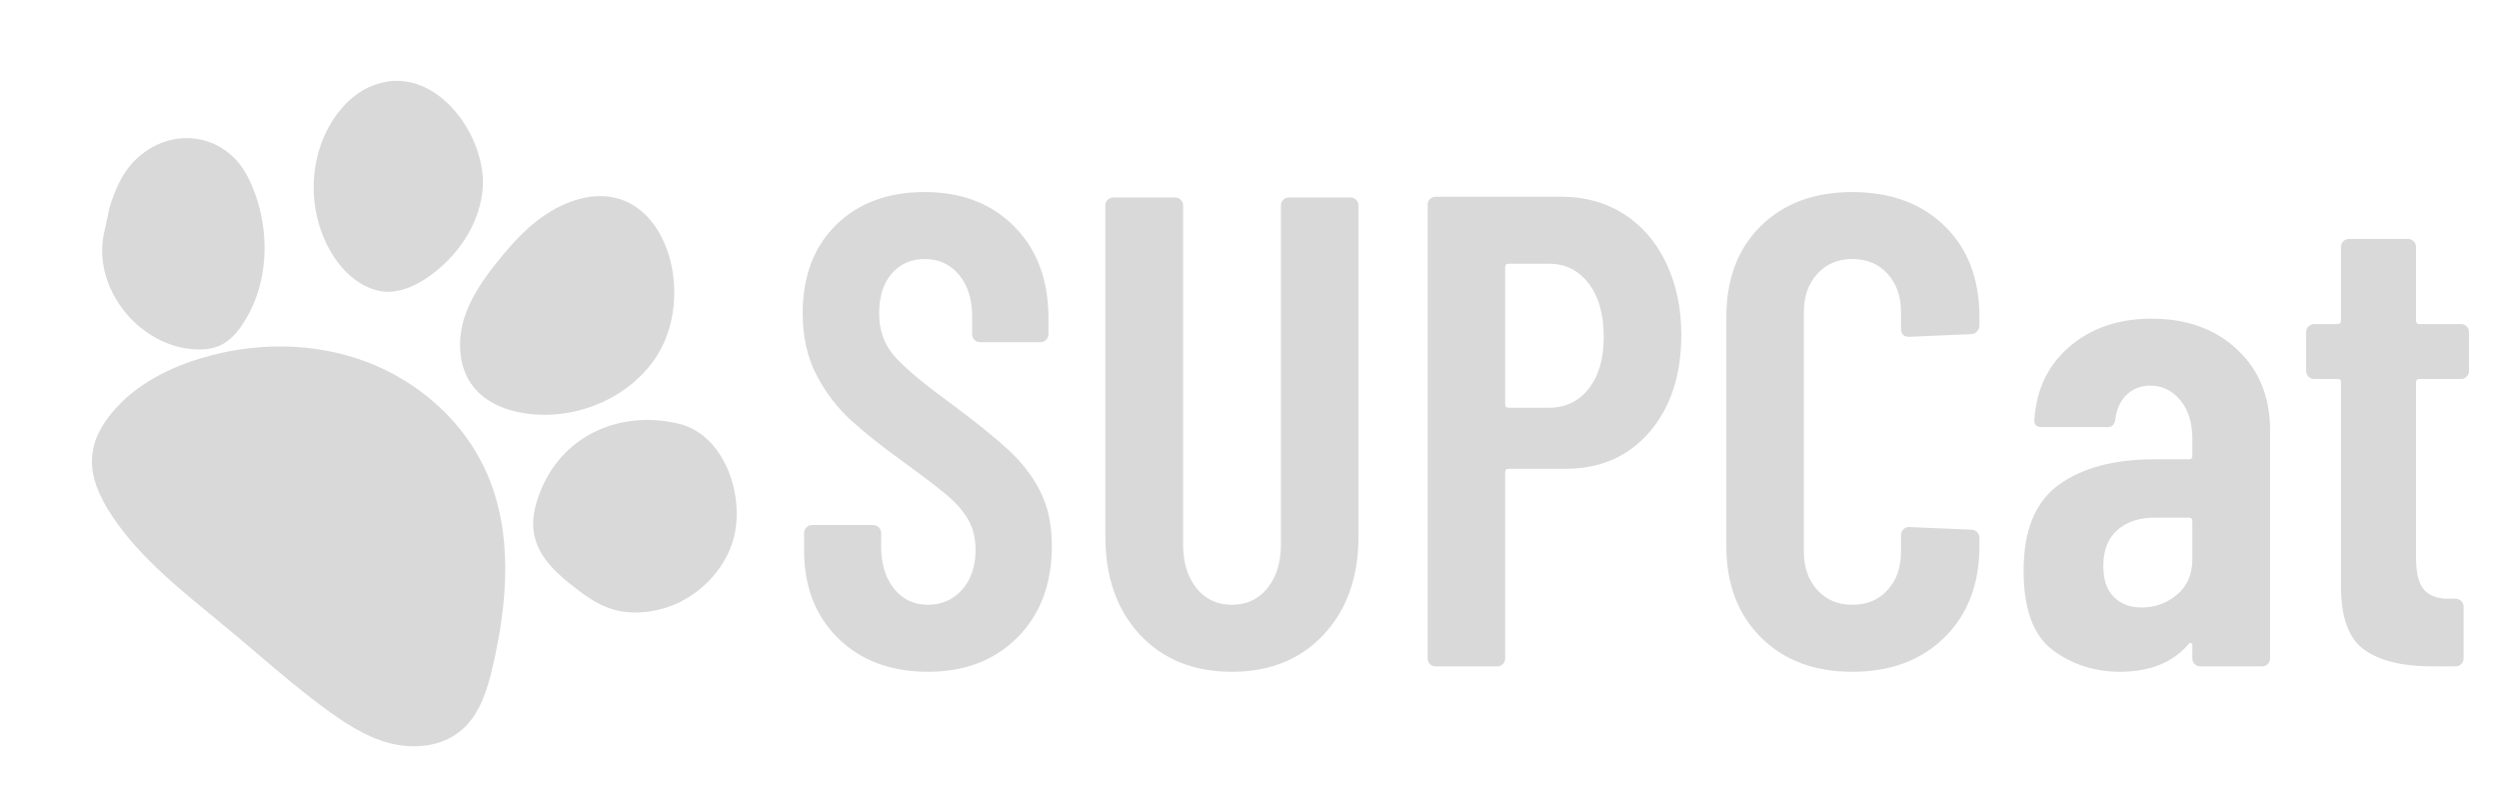
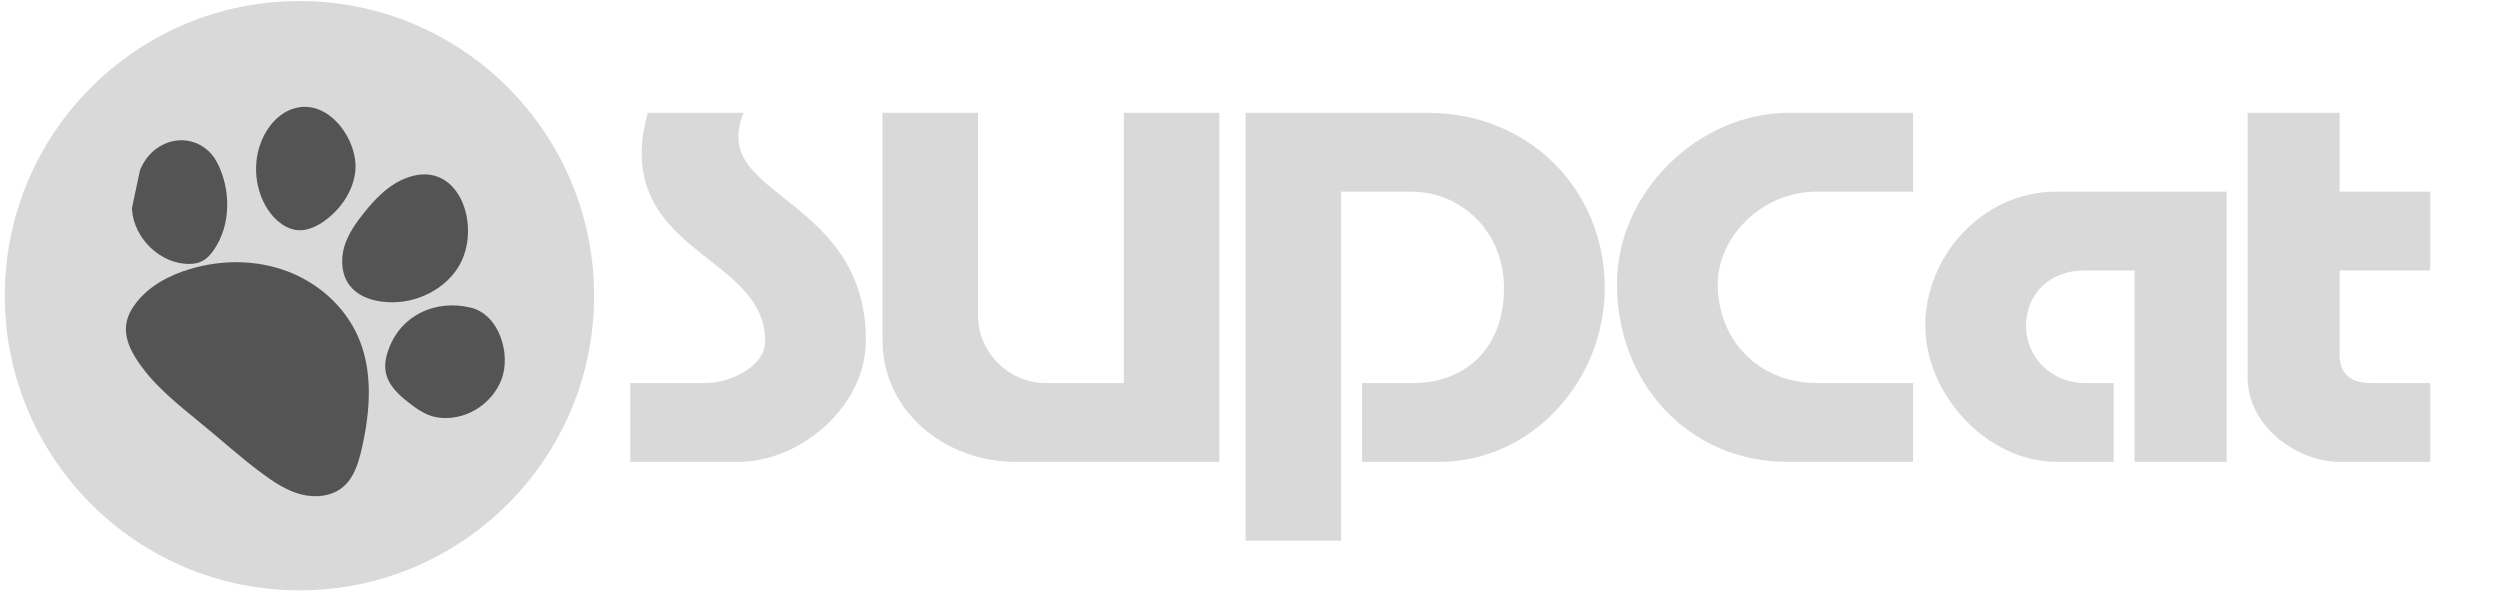
- <svg xmlns="http://www.w3.org/2000/svg" width="290" zoomAndPan="magnify" viewBox="0 0 217.5 70.5" height="94" preserveAspectRatio="xMidYMid meet" version="1.0">
+ <svg xmlns="http://www.w3.org/2000/svg" width="372" zoomAndPan="magnify" viewBox="0 0 279 66" height="88" preserveAspectRatio="xMidYMid meet" version="1.0">
  <defs>
    <g />
-     <clipPath id="472ed59805">
-       <path d="M 8 30 L 44 30 L 44 65 L 8 65 Z M 8 30 " clip-rule="nonzero" />
+     <clipPath id="f816619f6c">
+       <path d="M 0.535 0.117 L 66.301 0.117 L 66.301 65.883 L 0.535 65.883 Z M 0.535 0.117 " clip-rule="nonzero" />
    </clipPath>
-     <clipPath id="3360ba0ac1">
-       <path d="M 13.344 0.184 L 71.746 12.633 L 59.453 70.305 L 1.051 57.855 Z M 13.344 0.184 " clip-rule="nonzero" />
+     <clipPath id="274352a6e1">
+       <path d="M 33.418 0.117 C 15.258 0.117 0.535 14.84 0.535 33 C 0.535 51.16 15.258 65.883 33.418 65.883 C 51.578 65.883 66.301 51.16 66.301 33 C 66.301 14.84 51.578 0.117 33.418 0.117 " clip-rule="nonzero" />
    </clipPath>
-     <clipPath id="874603bbff">
-       <path d="M 71.652 12.613 L 13.25 0.164 L 0.957 57.836 L 59.359 70.285 Z M 71.652 12.613 " clip-rule="nonzero" />
+     <clipPath id="488df9ede0">
+       <path d="M 14 29 L 42 29 L 42 56 L 14 56 Z M 14 29 " clip-rule="nonzero" />
    </clipPath>
-     <clipPath id="cc79bcffb4">
-       <path d="M 46 36 L 65 36 L 65 54 L 46 54 Z M 46 36 " clip-rule="nonzero" />
+     <clipPath id="84dc1e5a06">
+       <path d="M 18.223 6.805 L 62.234 16.188 L 53.008 59.465 L 9 50.082 Z M 18.223 6.805 " clip-rule="nonzero" />
    </clipPath>
-     <clipPath id="8d5073fc53">
-       <path d="M 13.344 0.184 L 71.746 12.633 L 59.453 70.305 L 1.051 57.855 Z M 13.344 0.184 " clip-rule="nonzero" />
+     <clipPath id="8f8eafee00">
+       <path d="M 61.992 16.133 L 17.984 6.754 L 8.758 50.031 L 52.77 59.414 Z M 61.992 16.133 " clip-rule="nonzero" />
    </clipPath>
-     <clipPath id="054011e1b8">
-       <path d="M 71.652 12.613 L 13.25 0.164 L 0.957 57.836 L 59.359 70.285 Z M 71.652 12.613 " clip-rule="nonzero" />
+     <clipPath id="1581a7f49d">
+       <path d="M 42 34 L 57 34 L 57 47 L 42 47 Z M 42 34 " clip-rule="nonzero" />
    </clipPath>
-     <clipPath id="1b32b78d29">
-       <path d="M 40 17 L 59 17 L 59 37 L 40 37 Z M 40 17 " clip-rule="nonzero" />
+     <clipPath id="098de61dfa">
+       <path d="M 18.223 6.805 L 62.234 16.188 L 53.008 59.465 L 9 50.082 Z M 18.223 6.805 " clip-rule="nonzero" />
    </clipPath>
-     <clipPath id="3dddb790b6">
-       <path d="M 13.344 0.184 L 71.746 12.633 L 59.453 70.305 L 1.051 57.855 Z M 13.344 0.184 " clip-rule="nonzero" />
+     <clipPath id="57bcf1a41a">
+       <path d="M 61.992 16.133 L 17.984 6.754 L 8.758 50.031 L 52.77 59.414 Z M 61.992 16.133 " clip-rule="nonzero" />
    </clipPath>
-     <clipPath id="8482ca5fb5">
-       <path d="M 71.652 12.613 L 13.25 0.164 L 0.957 57.836 L 59.359 70.285 Z M 71.652 12.613 " clip-rule="nonzero" />
+     <clipPath id="0df1fe4068">
+       <path d="M 38 19 L 53 19 L 53 34 L 38 34 Z M 38 19 " clip-rule="nonzero" />
    </clipPath>
-     <clipPath id="1d7a79bc70">
-       <path d="M 27 7 L 43 7 L 43 26 L 27 26 Z M 27 7 " clip-rule="nonzero" />
+     <clipPath id="44a8e262ea">
+       <path d="M 18.223 6.805 L 62.234 16.188 L 53.008 59.465 L 9 50.082 Z M 18.223 6.805 " clip-rule="nonzero" />
    </clipPath>
-     <clipPath id="ab2e52cfd5">
-       <path d="M 13.344 0.184 L 71.746 12.633 L 59.453 70.305 L 1.051 57.855 Z M 13.344 0.184 " clip-rule="nonzero" />
+     <clipPath id="d2ccdfb11a">
+       <path d="M 61.992 16.133 L 17.984 6.754 L 8.758 50.031 L 52.77 59.414 Z M 61.992 16.133 " clip-rule="nonzero" />
    </clipPath>
-     <clipPath id="a0e2fd706b">
-       <path d="M 71.652 12.613 L 13.25 0.164 L 0.957 57.836 L 59.359 70.285 Z M 71.652 12.613 " clip-rule="nonzero" />
+     <clipPath id="5f0426b9e2">
+       <path d="M 28 11 L 40 11 L 40 26 L 28 26 Z M 28 11 " clip-rule="nonzero" />
    </clipPath>
-     <clipPath id="9b174bbe92">
-       <path d="M 8 12 L 24 12 L 24 31 L 8 31 Z M 8 12 " clip-rule="nonzero" />
+     <clipPath id="e147377bd4">
+       <path d="M 18.223 6.805 L 62.234 16.188 L 53.008 59.465 L 9 50.082 Z M 18.223 6.805 " clip-rule="nonzero" />
    </clipPath>
-     <clipPath id="1067adda63">
-       <path d="M 13.344 0.184 L 71.746 12.633 L 59.453 70.305 L 1.051 57.855 Z M 13.344 0.184 " clip-rule="nonzero" />
+     <clipPath id="2b77c2e971">
+       <path d="M 61.992 16.133 L 17.984 6.754 L 8.758 50.031 L 52.77 59.414 Z M 61.992 16.133 " clip-rule="nonzero" />
    </clipPath>
-     <clipPath id="90c1f791b8">
-       <path d="M 71.652 12.613 L 13.25 0.164 L 0.957 57.836 L 59.359 70.285 Z M 71.652 12.613 " clip-rule="nonzero" />
+     <clipPath id="effbf57a78">
+       <path d="M 14 15 L 26 15 L 26 30 L 14 30 Z M 14 15 " clip-rule="nonzero" />
+     </clipPath>
+     <clipPath id="7d1c29f640">
+       <path d="M 18.223 6.805 L 62.234 16.188 L 53.008 59.465 L 9 50.082 Z M 18.223 6.805 " clip-rule="nonzero" />
+     </clipPath>
+     <clipPath id="e818a37073">
+       <path d="M 61.992 16.133 L 17.984 6.754 L 8.758 50.031 L 52.77 59.414 Z M 61.992 16.133 " clip-rule="nonzero" />
    </clipPath>
  </defs>
-   <g clip-path="url(#472ed59805)">
-     <g clip-path="url(#3360ba0ac1)">
-       <g clip-path="url(#874603bbff)">
-         <path fill="#d9d9d9" d="M 28.105 61.508 C 29.891 62.828 31.785 64.102 33.898 64.652 C 36.047 65.211 38.5 64.961 40.176 63.512 C 41.766 62.148 42.422 60.012 42.895 57.938 C 44.18 52.391 44.66 46.371 42.371 41.168 C 40.398 36.664 36.441 33.18 31.844 31.461 C 27.242 29.746 22.109 29.754 17.402 31.195 C 14.301 32.137 11.285 33.77 9.359 36.402 C 8.703 37.301 8.188 38.297 8.055 39.406 C 7.77 41.352 8.668 43.25 9.75 44.883 C 12.277 48.668 15.859 51.406 19.312 54.281 C 22.266 56.684 25.051 59.254 28.105 61.508 Z M 28.105 61.508 " fill-opacity="1" fill-rule="nonzero" />
+   <g clip-path="url(#f816619f6c)">
+     <g clip-path="url(#274352a6e1)">
+       <path fill="#d9d9d9" d="M 0.535 0.117 L 66.301 0.117 L 66.301 65.883 L 0.535 65.883 Z M 0.535 0.117 " fill-opacity="1" fill-rule="nonzero" />
+     </g>
+   </g>
+   <g clip-path="url(#488df9ede0)">
+     <g clip-path="url(#84dc1e5a06)">
+       <g clip-path="url(#8f8eafee00)">
+         <path fill="#545454" d="M 29.211 52.805 C 30.559 53.797 31.988 54.754 33.582 55.168 C 35.199 55.59 37.047 55.406 38.309 54.32 C 39.508 53.293 40 51.691 40.355 50.137 C 41.316 45.973 41.68 41.457 39.949 37.547 C 38.461 34.168 35.477 31.547 32.012 30.258 C 28.543 28.965 24.676 28.969 21.129 30.047 C 18.793 30.754 16.523 31.977 15.074 33.953 C 14.578 34.625 14.191 35.371 14.09 36.203 C 13.879 37.664 14.555 39.09 15.375 40.316 C 17.281 43.16 19.98 45.215 22.586 47.375 C 24.812 49.184 26.91 51.109 29.211 52.805 Z M 29.211 52.805 " fill-opacity="1" fill-rule="nonzero" />
      </g>
    </g>
  </g>
-   <g clip-path="url(#cc79bcffb4)">
-     <g clip-path="url(#8d5073fc53)">
-       <g clip-path="url(#054011e1b8)">
-         <path fill="#d9d9d9" d="M 57.797 52.918 C 56.23 53.387 54.484 53.449 52.969 52.895 C 51.887 52.496 50.93 51.824 50.047 51.133 C 48.469 49.926 46.879 48.484 46.496 46.527 C 46.25 45.34 46.516 44.09 46.957 42.945 C 48.828 37.926 53.918 35.633 59.055 36.859 C 63.273 37.859 65.031 43.688 63.664 47.445 C 62.707 50.051 60.43 52.141 57.797 52.918 Z M 57.797 52.918 " fill-opacity="1" fill-rule="nonzero" />
+   <g clip-path="url(#1581a7f49d)">
+     <g clip-path="url(#098de61dfa)">
+       <g clip-path="url(#57bcf1a41a)">
+         <path fill="#545454" d="M 51.578 46.379 C 50.398 46.727 49.082 46.773 47.941 46.355 C 47.129 46.055 46.406 45.551 45.738 45.031 C 44.551 44.125 43.348 43.043 43.059 41.574 C 42.871 40.68 43.074 39.746 43.406 38.887 C 44.812 35.121 48.645 33.402 52.516 34.328 C 55.695 35.078 57.023 39.453 55.996 42.273 C 55.277 44.23 53.562 45.797 51.578 46.379 Z M 51.578 46.379 " fill-opacity="1" fill-rule="nonzero" />
      </g>
    </g>
  </g>
-   <g clip-path="url(#1b32b78d29)">
-     <g clip-path="url(#3dddb790b6)">
-       <g clip-path="url(#8482ca5fb5)">
-         <path fill="#d9d9d9" d="M 57.184 30.941 C 54.832 34.621 50.145 36.602 45.777 35.973 C 44.031 35.73 42.281 35.023 41.207 33.656 C 39.941 32.082 39.793 29.812 40.344 27.855 C 40.926 25.902 42.117 24.219 43.387 22.648 C 44.926 20.734 46.684 18.902 48.902 17.871 C 57.293 14.004 60.996 24.93 57.184 30.941 Z M 57.184 30.941 " fill-opacity="1" fill-rule="nonzero" />
+   <g clip-path="url(#0df1fe4068)">
+     <g clip-path="url(#44a8e262ea)">
+       <g clip-path="url(#d2ccdfb11a)">
+         <path fill="#545454" d="M 51.102 29.883 C 49.332 32.645 45.801 34.125 42.512 33.648 C 41.195 33.469 39.879 32.938 39.066 31.91 C 38.113 30.73 38 29.023 38.414 27.555 C 38.852 26.09 39.746 24.828 40.703 23.648 C 41.863 22.215 43.184 20.84 44.855 20.066 C 51.176 17.172 53.973 25.375 51.102 29.883 Z M 51.102 29.883 " fill-opacity="1" fill-rule="nonzero" />
      </g>
    </g>
  </g>
-   <g clip-path="url(#1d7a79bc70)">
-     <g clip-path="url(#ab2e52cfd5)">
-       <g clip-path="url(#a0e2fd706b)">
-         <path fill="#d9d9d9" d="M 41.98 16.727 C 41.621 19.664 39.797 22.285 37.395 24.016 C 36.336 24.758 35.109 25.367 33.805 25.391 C 31.84 25.371 30.105 23.965 29.031 22.297 C 26.898 19 26.715 14.547 28.586 11.098 C 29.508 9.418 30.93 7.914 32.754 7.336 C 38 5.543 42.574 12.07 41.98 16.727 Z M 41.98 16.727 " fill-opacity="1" fill-rule="nonzero" />
+   <g clip-path="url(#5f0426b9e2)">
+     <g clip-path="url(#e147377bd4)">
+       <g clip-path="url(#2b77c2e971)">
+         <path fill="#545454" d="M 39.641 19.207 C 39.371 21.406 37.996 23.375 36.188 24.672 C 35.391 25.23 34.465 25.684 33.484 25.699 C 32.004 25.688 30.699 24.629 29.887 23.379 C 28.277 20.902 28.137 17.559 29.543 14.969 C 30.238 13.711 31.305 12.582 32.68 12.148 C 36.633 10.809 40.082 15.711 39.641 19.207 Z M 39.641 19.207 " fill-opacity="1" fill-rule="nonzero" />
      </g>
    </g>
  </g>
-   <g clip-path="url(#9b174bbe92)">
-     <g clip-path="url(#1067adda63)">
-       <g clip-path="url(#90c1f791b8)">
-         <path fill="#d9d9d9" d="M 21.055 28.293 C 20.562 29.023 19.953 29.695 19.145 30.059 C 18.402 30.402 17.527 30.449 16.711 30.375 C 12.391 29.992 8.738 25.867 8.898 21.52 C 8.945 20.527 9.125 19.527 9.391 18.582 C 9.863 16.84 10.539 15.078 11.871 13.824 C 15.039 10.852 19.664 11.672 21.547 15.352 C 23.57 19.293 23.617 24.555 21.055 28.293 Z M 21.055 28.293 " fill-opacity="1" fill-rule="nonzero" />
+   <g clip-path="url(#effbf57a78)">
+     <g clip-path="url(#7d1c29f640)">
+       <g clip-path="url(#e818a37073)">
+         <path fill="#545454" d="M 23.879 27.871 C 23.512 28.418 23.051 28.926 22.441 29.195 C 21.883 29.453 21.223 29.488 20.609 29.434 C 17.355 29.141 14.598 26.043 14.719 22.781 C 14.75 22.035 14.887 21.285 15.086 20.574 C 15.441 19.27 15.949 17.945 16.953 17.004 C 19.336 14.777 22.82 15.395 24.242 18.156 C 25.77 21.121 25.809 25.07 23.879 27.871 Z M 23.879 27.871 " fill-opacity="1" fill-rule="nonzero" />
      </g>
    </g>
  </g>
  <g fill="#d9d9d9" fill-opacity="1">
-     <g transform="translate(68.00152, 57.97475)">
+     <g transform="translate(69.55603, 51.54509)">
      <g>
-         <path d="M 12.766 0.469 C 9.535 0.469 6.93 -0.5 4.953 -2.438 C 2.973 -4.383 1.984 -6.93 1.984 -10.078 L 1.984 -11.594 C 1.984 -11.789 2.051 -11.957 2.188 -12.094 C 2.32 -12.227 2.488 -12.297 2.688 -12.297 L 7.984 -12.297 C 8.18 -12.297 8.348 -12.227 8.484 -12.094 C 8.617 -11.957 8.688 -11.789 8.688 -11.594 L 8.688 -10.438 C 8.688 -8.914 9.062 -7.688 9.812 -6.75 C 10.57 -5.82 11.555 -5.359 12.766 -5.359 C 13.961 -5.359 14.953 -5.797 15.734 -6.672 C 16.516 -7.547 16.906 -8.703 16.906 -10.141 C 16.906 -11.148 16.691 -12.023 16.266 -12.766 C 15.836 -13.504 15.234 -14.203 14.453 -14.859 C 13.672 -15.523 12.426 -16.477 10.719 -17.719 C 8.781 -19.113 7.219 -20.352 6.031 -21.438 C 4.844 -22.531 3.848 -23.844 3.047 -25.375 C 2.254 -26.914 1.859 -28.695 1.859 -30.719 C 1.859 -33.938 2.828 -36.5 4.766 -38.406 C 6.711 -40.312 9.281 -41.266 12.469 -41.266 C 15.695 -41.266 18.301 -40.266 20.281 -38.266 C 22.258 -36.266 23.25 -33.613 23.25 -30.312 L 23.25 -28.906 C 23.25 -28.707 23.18 -28.539 23.047 -28.406 C 22.91 -28.27 22.75 -28.203 22.562 -28.203 L 17.312 -28.203 C 17.113 -28.203 16.945 -28.27 16.812 -28.406 C 16.676 -28.539 16.609 -28.707 16.609 -28.906 L 16.609 -30.422 C 16.609 -31.941 16.227 -33.156 15.469 -34.062 C 14.719 -34.977 13.719 -35.438 12.469 -35.438 C 11.301 -35.438 10.348 -35.016 9.609 -34.172 C 8.879 -33.336 8.516 -32.188 8.516 -30.719 C 8.516 -29.312 8.91 -28.125 9.703 -27.156 C 10.504 -26.188 12.066 -24.848 14.391 -23.141 C 16.766 -21.391 18.551 -19.957 19.75 -18.844 C 20.957 -17.738 21.891 -16.523 22.547 -15.203 C 23.211 -13.891 23.547 -12.316 23.547 -10.484 C 23.547 -7.18 22.551 -4.531 20.562 -2.531 C 18.582 -0.531 15.984 0.469 12.766 0.469 Z M 12.766 0.469 " />
+         <path d="M 2.738 -38.953 C 2.297 -37.34 2.055 -35.828 2.055 -34.508 C 2.055 -23.117 15.836 -22.387 15.836 -13.441 C 15.836 -10.605 11.828 -8.797 9.285 -8.797 L 0.781 -8.797 L 0.781 0 L 12.855 0 C 19.648 0 27.078 -6.062 27.078 -13.586 C 27.078 -28.055 12.805 -29.52 12.855 -36.219 C 12.855 -37.047 13 -37.93 13.441 -38.953 Z M 2.738 -38.953 " />
      </g>
    </g>
  </g>
  <g fill="#d9d9d9" fill-opacity="1">
-     <g transform="translate(93.2985, 57.97475)">
+     <g transform="translate(97.31735, 51.54509)">
      <g>
-         <path d="M 13.922 0.469 C 10.586 0.469 7.914 -0.609 5.906 -2.766 C 3.906 -4.922 2.906 -7.77 2.906 -11.312 L 2.906 -40.094 C 2.906 -40.289 2.973 -40.457 3.109 -40.594 C 3.254 -40.727 3.422 -40.797 3.609 -40.797 L 8.969 -40.797 C 9.164 -40.797 9.332 -40.727 9.469 -40.594 C 9.602 -40.457 9.672 -40.289 9.672 -40.094 L 9.672 -10.609 C 9.672 -9.055 10.055 -7.789 10.828 -6.812 C 11.609 -5.844 12.641 -5.359 13.922 -5.359 C 15.211 -5.359 16.242 -5.844 17.016 -6.812 C 17.797 -7.789 18.188 -9.055 18.188 -10.609 L 18.188 -40.094 C 18.188 -40.289 18.254 -40.457 18.391 -40.594 C 18.523 -40.727 18.691 -40.797 18.891 -40.797 L 24.25 -40.797 C 24.438 -40.797 24.598 -40.727 24.734 -40.594 C 24.867 -40.457 24.938 -40.289 24.938 -40.094 L 24.938 -11.312 C 24.938 -7.77 23.926 -4.922 21.906 -2.766 C 19.895 -0.609 17.234 0.469 13.922 0.469 Z M 13.922 0.469 " />
+         <path d="M 1.172 -38.953 L 1.172 -13.539 C 1.172 -5.621 8.211 0 15.984 0 L 38.758 0 L 38.758 -38.953 L 28.105 -38.953 L 28.105 -8.797 L 19.355 -8.797 C 15.25 -8.797 11.828 -12.27 11.828 -16.277 L 11.828 -38.953 Z M 1.172 -38.953 " />
      </g>
    </g>
  </g>
  <g fill="#d9d9d9" fill-opacity="1">
-     <g transform="translate(121.1601, 57.97475)">
+     <g transform="translate(137.5419, 51.54509)">
      <g>
-         <path d="M 14.75 -40.859 C 16.801 -40.859 18.613 -40.352 20.188 -39.344 C 21.77 -38.332 22.992 -36.91 23.859 -35.078 C 24.734 -33.254 25.172 -31.176 25.172 -28.844 C 25.172 -25.352 24.25 -22.535 22.406 -20.391 C 20.562 -18.254 18.125 -17.188 15.094 -17.188 L 10.141 -17.188 C 9.941 -17.188 9.844 -17.094 9.844 -16.906 L 9.844 -0.703 C 9.844 -0.504 9.773 -0.336 9.641 -0.203 C 9.504 -0.066 9.344 0 9.156 0 L 3.781 0 C 3.594 0 3.43 -0.066 3.297 -0.203 C 3.16 -0.336 3.094 -0.504 3.094 -0.703 L 3.094 -40.156 C 3.094 -40.352 3.16 -40.52 3.297 -40.656 C 3.43 -40.789 3.594 -40.859 3.781 -40.859 Z M 13.641 -22.5 C 15.078 -22.5 16.234 -23.051 17.109 -24.156 C 17.984 -25.258 18.422 -26.766 18.422 -28.672 C 18.422 -30.617 17.984 -32.164 17.109 -33.312 C 16.234 -34.457 15.078 -35.031 13.641 -35.031 L 10.141 -35.031 C 9.941 -35.031 9.844 -34.93 9.844 -34.734 L 9.844 -22.781 C 9.844 -22.594 9.941 -22.5 10.141 -22.5 Z M 13.641 -22.5 " />
+         <path d="M 1.465 -38.953 L 1.465 8.797 L 12.121 8.797 L 12.121 -30.156 L 19.992 -30.156 C 25.414 -30.156 30.305 -25.809 30.305 -19.402 C 30.305 -12.367 25.66 -8.797 20.234 -8.797 L 14.469 -8.797 L 14.469 0 L 23.02 0 C 33.531 0 41.547 -9.188 41.547 -19.402 C 41.547 -30.449 33.039 -38.953 21.801 -38.953 Z M 1.465 -38.953 " />
      </g>
    </g>
  </g>
  <g fill="#d9d9d9" fill-opacity="1">
-     <g transform="translate(147.7977, 57.97475)">
+     <g transform="translate(179.7704, 51.54509)">
      <g>
-         <path d="M 13.406 0.469 C 10.102 0.469 7.453 -0.531 5.453 -2.531 C 3.453 -4.531 2.453 -7.18 2.453 -10.484 L 2.453 -30.359 C 2.453 -33.703 3.453 -36.352 5.453 -38.312 C 7.453 -40.281 10.102 -41.266 13.406 -41.266 C 16.75 -41.266 19.43 -40.281 21.453 -38.312 C 23.473 -36.352 24.484 -33.703 24.484 -30.359 L 24.484 -29.672 C 24.484 -29.473 24.41 -29.297 24.266 -29.141 C 24.129 -28.984 23.969 -28.906 23.781 -28.906 L 18.359 -28.672 C 17.891 -28.672 17.656 -28.906 17.656 -29.375 L 17.656 -30.828 C 17.656 -32.191 17.266 -33.301 16.484 -34.156 C 15.711 -35.008 14.688 -35.438 13.406 -35.438 C 12.164 -35.438 11.156 -35.008 10.375 -34.156 C 9.594 -33.301 9.203 -32.191 9.203 -30.828 L 9.203 -9.969 C 9.203 -8.602 9.594 -7.492 10.375 -6.641 C 11.156 -5.785 12.164 -5.359 13.406 -5.359 C 14.688 -5.359 15.711 -5.785 16.484 -6.641 C 17.266 -7.492 17.656 -8.602 17.656 -9.969 L 17.656 -11.422 C 17.656 -11.617 17.723 -11.785 17.859 -11.922 C 17.992 -12.055 18.16 -12.125 18.359 -12.125 L 23.781 -11.891 C 23.969 -11.891 24.129 -11.82 24.266 -11.688 C 24.41 -11.551 24.484 -11.383 24.484 -11.188 L 24.484 -10.484 C 24.484 -7.18 23.473 -4.531 21.453 -2.531 C 19.43 -0.531 16.75 0.469 13.406 0.469 Z M 13.406 0.469 " />
+         <path d="M 19.844 -38.953 C 9.824 -38.953 0.684 -30.156 0.684 -19.844 C 0.684 -8.797 8.652 0 19.746 0 L 33.727 0 L 33.727 -8.797 L 22.973 -8.797 C 16.57 -8.797 11.926 -13.539 11.926 -19.844 C 11.926 -24.926 16.668 -30.156 22.973 -30.156 L 33.727 -30.156 L 33.727 -38.953 Z M 19.844 -38.953 " />
      </g>
    </g>
  </g>
  <g fill="#d9d9d9" fill-opacity="1">
-     <g transform="translate(174.4354, 57.97475)">
+     <g transform="translate(214.1788, 51.54509)">
      <g>
-         <path d="M 12.828 -30.25 C 15.891 -30.25 18.375 -29.352 20.281 -27.562 C 22.188 -25.781 23.141 -23.43 23.141 -20.516 L 23.141 -0.703 C 23.141 -0.504 23.07 -0.336 22.938 -0.203 C 22.801 -0.066 22.633 0 22.438 0 L 17.078 0 C 16.879 0 16.711 -0.066 16.578 -0.203 C 16.441 -0.336 16.375 -0.504 16.375 -0.703 L 16.375 -1.812 C 16.375 -1.926 16.332 -2 16.25 -2.031 C 16.176 -2.07 16.102 -2.035 16.031 -1.922 C 14.664 -0.328 12.68 0.469 10.078 0.469 C 7.867 0.469 5.914 -0.16 4.219 -1.422 C 2.531 -2.691 1.688 -4.992 1.688 -8.328 C 1.688 -11.828 2.707 -14.316 4.75 -15.797 C 6.789 -17.273 9.562 -18.016 13.062 -18.016 L 16.078 -18.016 C 16.273 -18.016 16.375 -18.109 16.375 -18.297 L 16.375 -19.812 C 16.375 -21.207 16.023 -22.32 15.328 -23.156 C 14.629 -24 13.754 -24.422 12.703 -24.422 C 11.891 -24.422 11.207 -24.156 10.656 -23.625 C 10.113 -23.102 9.785 -22.395 9.672 -21.5 C 9.629 -21.039 9.379 -20.812 8.922 -20.812 L 3.266 -20.812 C 2.797 -20.812 2.582 -21.039 2.625 -21.5 C 2.812 -24.145 3.848 -26.266 5.734 -27.859 C 7.617 -29.453 9.984 -30.25 12.828 -30.25 Z M 11.953 -5.125 C 13.117 -5.125 14.145 -5.492 15.031 -6.234 C 15.926 -6.973 16.375 -8.004 16.375 -9.328 L 16.375 -12.641 C 16.375 -12.836 16.273 -12.938 16.078 -12.938 L 13.062 -12.938 C 11.738 -12.938 10.664 -12.578 9.844 -11.859 C 9.031 -11.141 8.625 -10.098 8.625 -8.734 C 8.625 -7.535 8.93 -6.633 9.547 -6.031 C 10.172 -5.426 10.973 -5.125 11.953 -5.125 Z M 11.953 -5.125 " />
+         <path d="M 15.297 -30.156 C 6.988 -30.156 0.684 -22.875 0.684 -15.25 C 0.684 -7.477 7.574 0 15.395 0 L 21.703 0 L 21.703 -8.797 L 18.477 -8.797 C 14.762 -8.797 11.926 -11.68 11.926 -15.152 C 11.926 -18.867 14.711 -21.359 18.379 -21.359 L 24.047 -21.359 L 24.047 0 L 34.312 0 L 34.312 -30.156 Z M 15.297 -30.156 " />
      </g>
    </g>
  </g>
  <g fill="#d9d9d9" fill-opacity="1">
-     <g transform="translate(199.7323, 57.97475)">
+     <g transform="translate(249.6625, 51.54509)">
      <g>
-         <path d="M 15.156 -25.703 C 15.156 -25.504 15.086 -25.336 14.953 -25.203 C 14.816 -25.066 14.648 -25 14.453 -25 L 10.844 -25 C 10.645 -25 10.547 -24.906 10.547 -24.719 L 10.547 -9.438 C 10.547 -8.082 10.797 -7.141 11.297 -6.609 C 11.805 -6.086 12.566 -5.848 13.578 -5.891 L 13.984 -5.891 C 14.18 -5.891 14.348 -5.82 14.484 -5.688 C 14.617 -5.551 14.688 -5.383 14.688 -5.188 L 14.688 -0.703 C 14.688 -0.504 14.617 -0.336 14.484 -0.203 C 14.348 -0.066 14.18 0 13.984 0 L 12 0 C 9.363 0 7.375 -0.484 6.031 -1.453 C 4.688 -2.422 4.016 -4.25 4.016 -6.938 L 4.016 -24.719 C 4.016 -24.906 3.922 -25 3.734 -25 L 1.688 -25 C 1.5 -25 1.332 -25.066 1.188 -25.203 C 1.051 -25.336 0.984 -25.504 0.984 -25.703 L 0.984 -29.078 C 0.984 -29.273 1.051 -29.441 1.188 -29.578 C 1.332 -29.711 1.5 -29.781 1.688 -29.781 L 3.734 -29.781 C 3.922 -29.781 4.016 -29.879 4.016 -30.078 L 4.016 -36.484 C 4.016 -36.68 4.082 -36.848 4.219 -36.984 C 4.352 -37.117 4.52 -37.188 4.719 -37.188 L 9.844 -37.188 C 10.039 -37.188 10.207 -37.117 10.344 -36.984 C 10.477 -36.848 10.547 -36.68 10.547 -36.484 L 10.547 -30.078 C 10.547 -29.879 10.645 -29.781 10.844 -29.781 L 14.453 -29.781 C 14.648 -29.781 14.816 -29.711 14.953 -29.578 C 15.086 -29.441 15.156 -29.273 15.156 -29.078 Z M 15.156 -25.703 " />
+         <path d="M 11.438 -38.953 L 1.172 -38.953 L 1.172 -9.434 C 1.172 -3.91 6.746 0 11.438 0 L 21.555 0 L 21.555 -8.797 L 14.957 -8.797 C 12.758 -8.797 11.438 -9.727 11.438 -12.023 L 11.438 -21.359 L 21.555 -21.359 L 21.555 -30.156 L 11.438 -30.156 Z M 11.438 -38.953 " />
      </g>
    </g>
  </g>
</svg>
